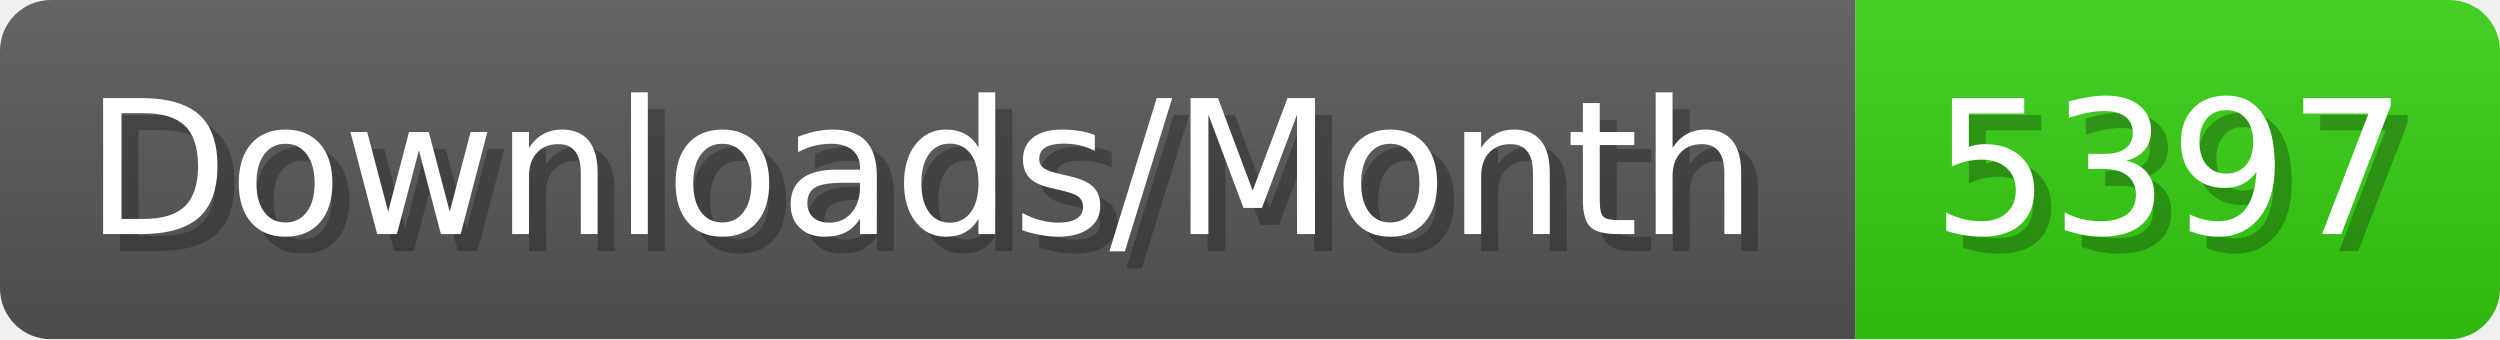
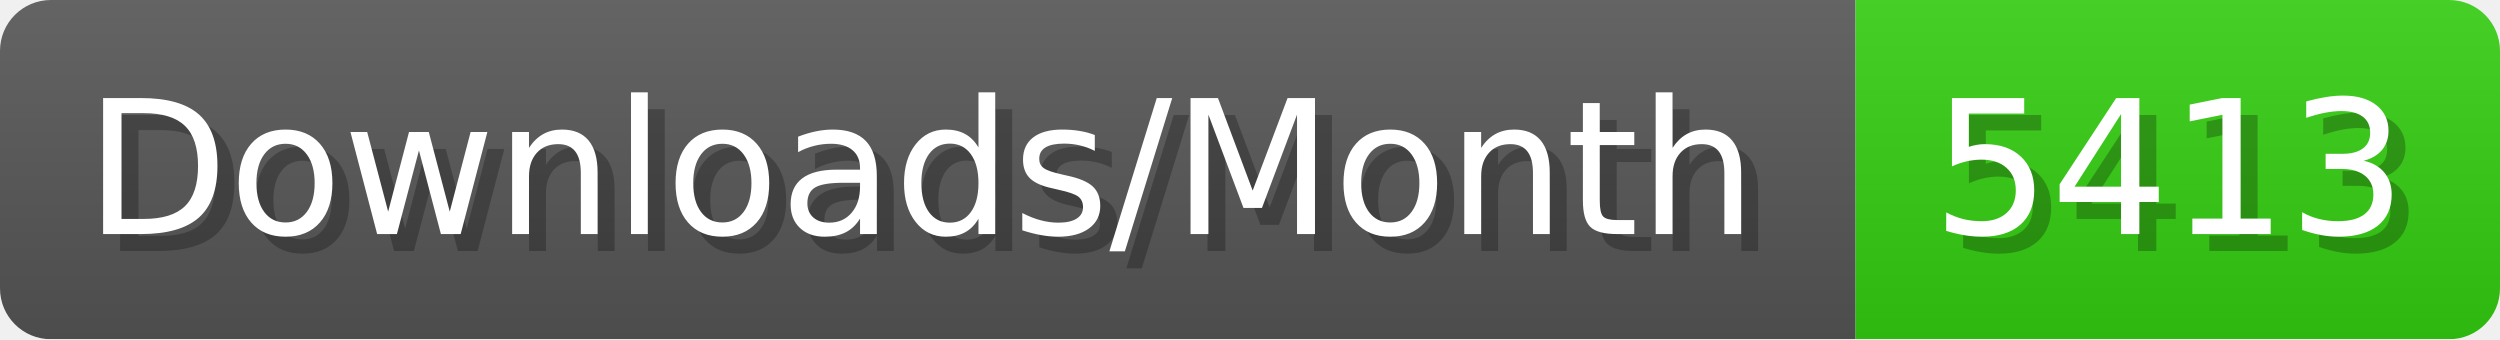
- <svg xmlns="http://www.w3.org/2000/svg" width="147.4" height="20" viewBox="0 0 1474 200" role="img" aria-label="Downloads/Month: 5397">
+ <svg xmlns="http://www.w3.org/2000/svg" width="147.4" height="20" viewBox="0 0 1474 200" role="img" aria-label="Downloads/Month: 5413">
  <linearGradient id="YlXUI" x2="0" y2="100%">
    <stop offset="0" stop-opacity=".1" stop-color="#EEE" />
    <stop offset="1" stop-opacity=".1" />
  </linearGradient>
  <mask id="JHhop">
    <rect width="1474" height="200" rx="30" fill="#FFF" />
  </mask>
  <g mask="url(#JHhop)">
    <rect width="1094" height="200" fill="#555" />
    <rect width="380" height="200" fill="#3C1" x="1094" />
    <rect width="1474" height="200" fill="url(#YlXUI)" />
  </g>
  <g aria-hidden="true" fill="#fff" text-anchor="start" font-family="Verdana,DejaVu Sans,sans-serif" font-size="110">
    <text x="60" y="148" textLength="994" fill="#000" opacity="0.25">Downloads/Month</text>
    <text x="50" y="138" textLength="994">Downloads/Month</text>
-     <text x="1149" y="148" textLength="280" fill="#000" opacity="0.25">5397</text>
-     <text x="1139" y="138" textLength="280">5397</text>
+     <text x="1149" y="148" textLength="280" fill="#000" opacity="0.25">5413</text>
+     <text x="1139" y="138" textLength="280">5413</text>
  </g>
</svg>
